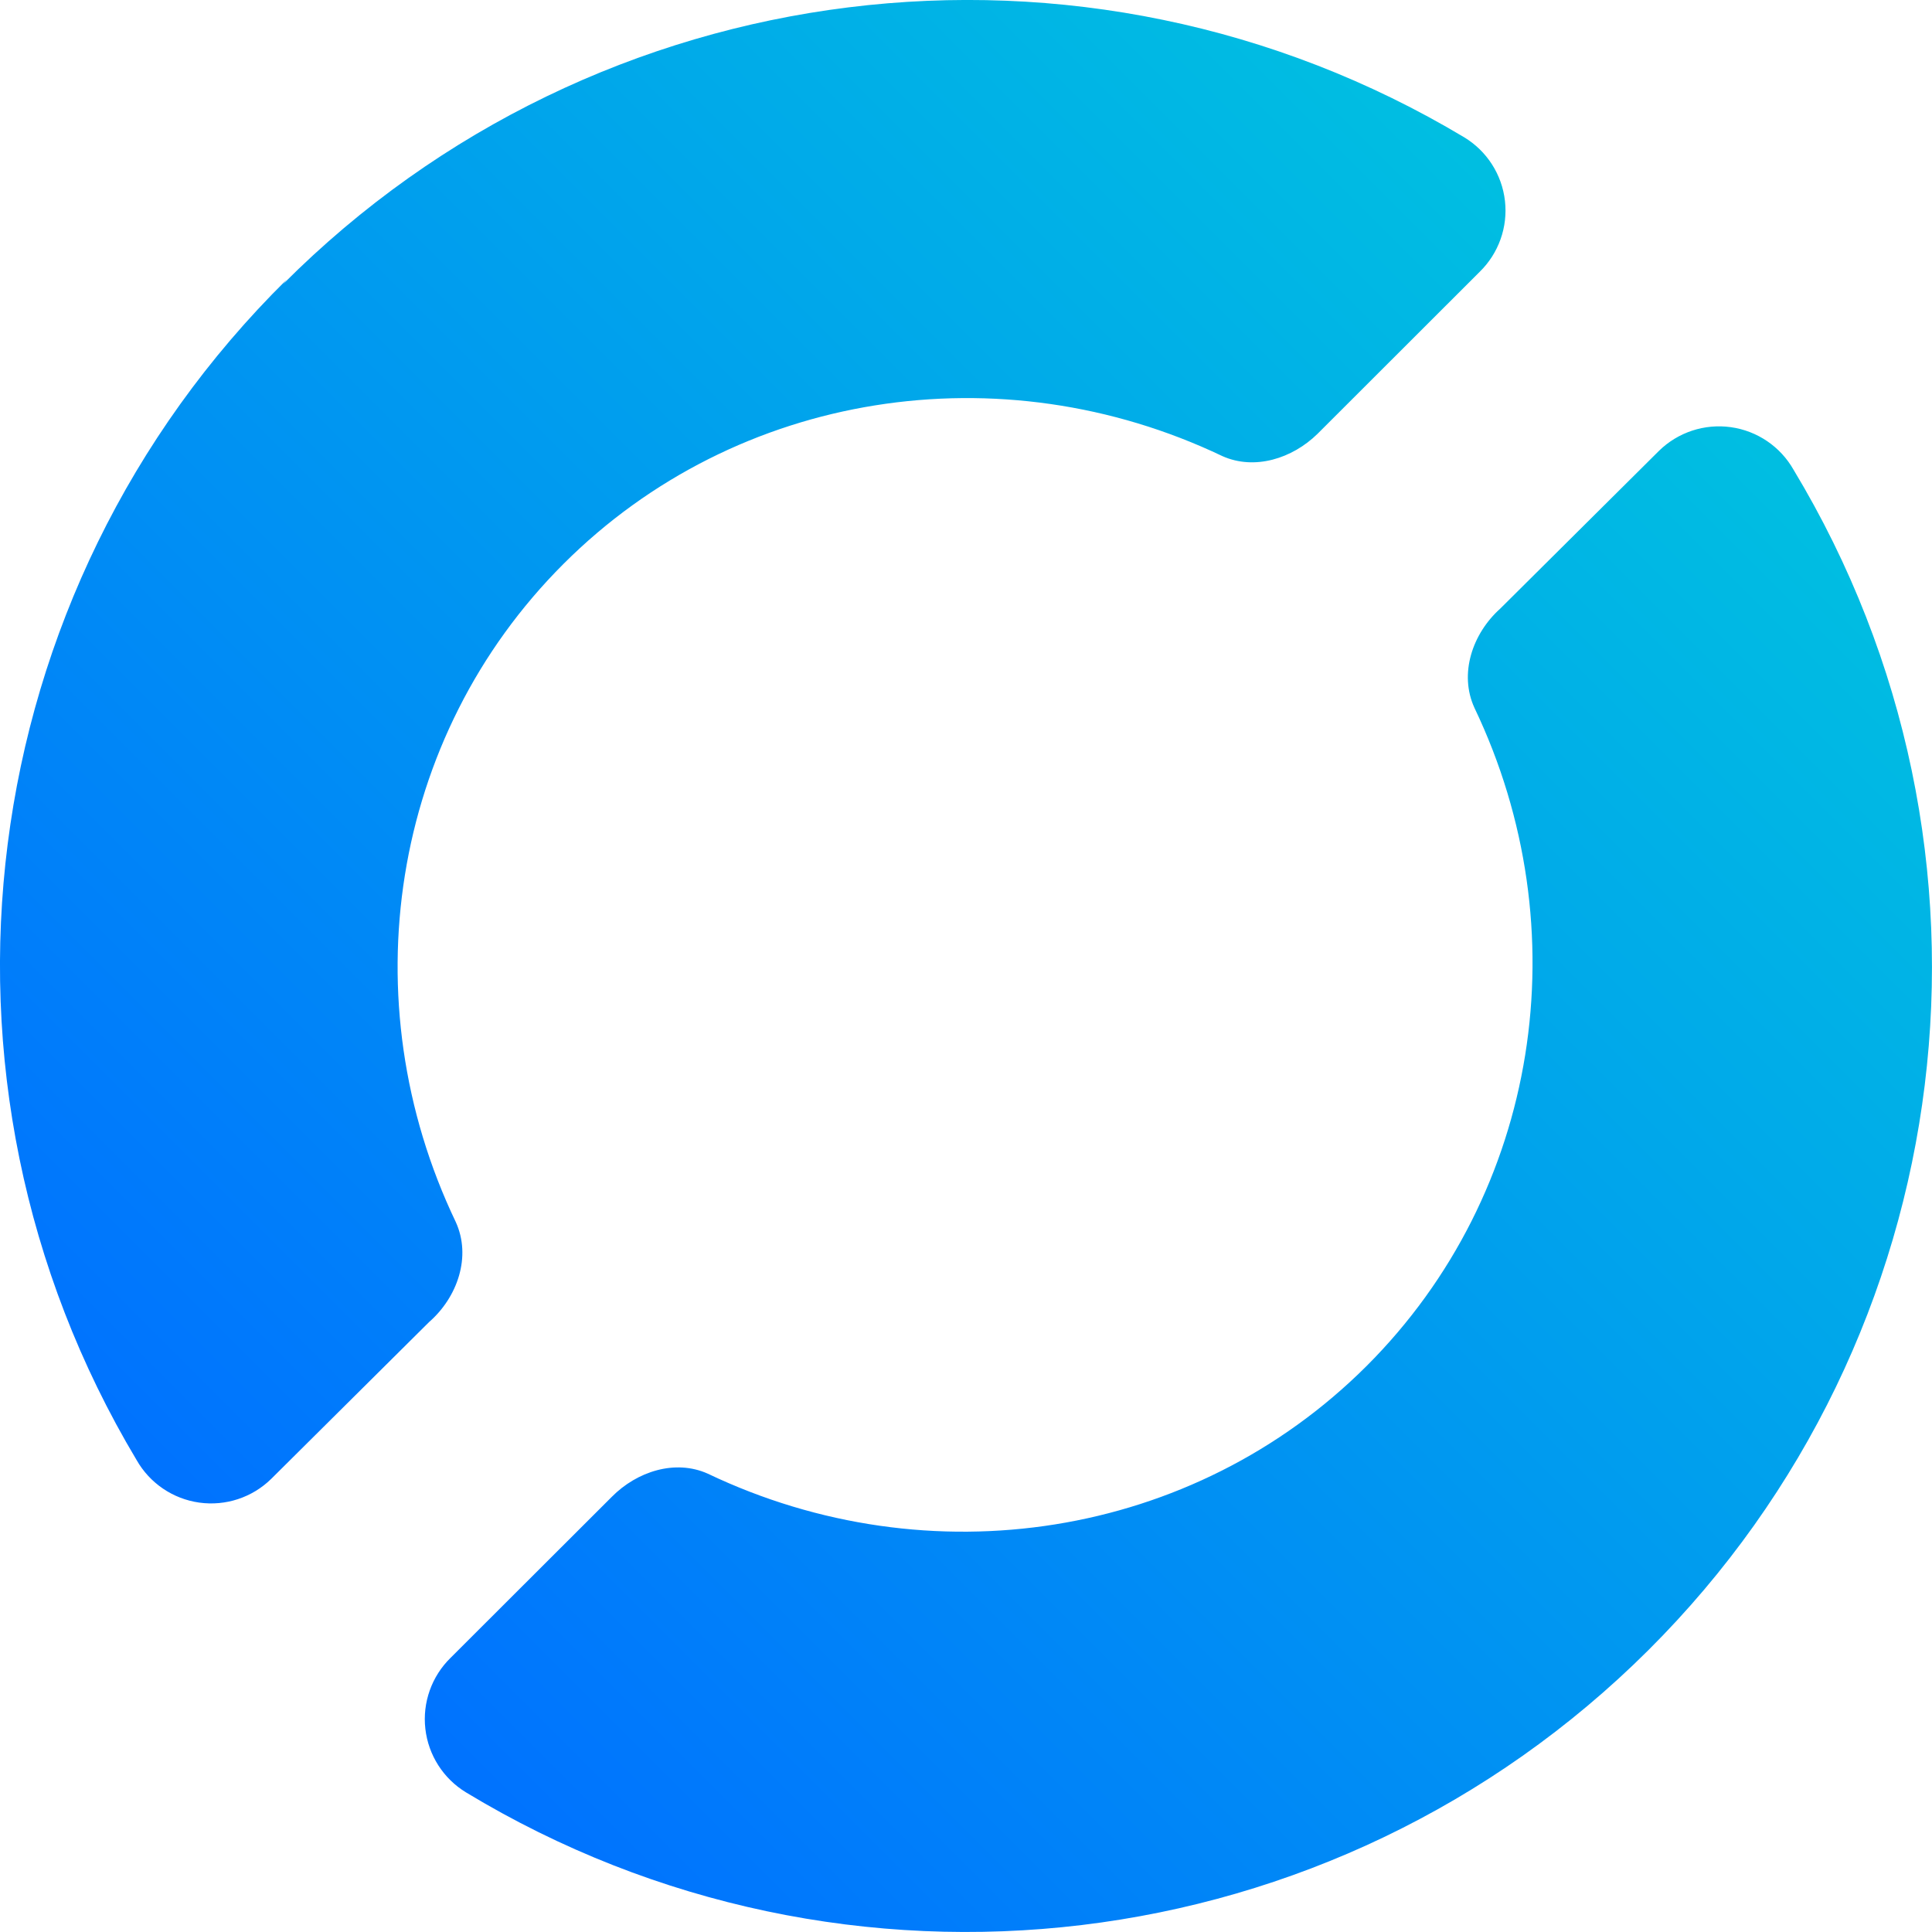
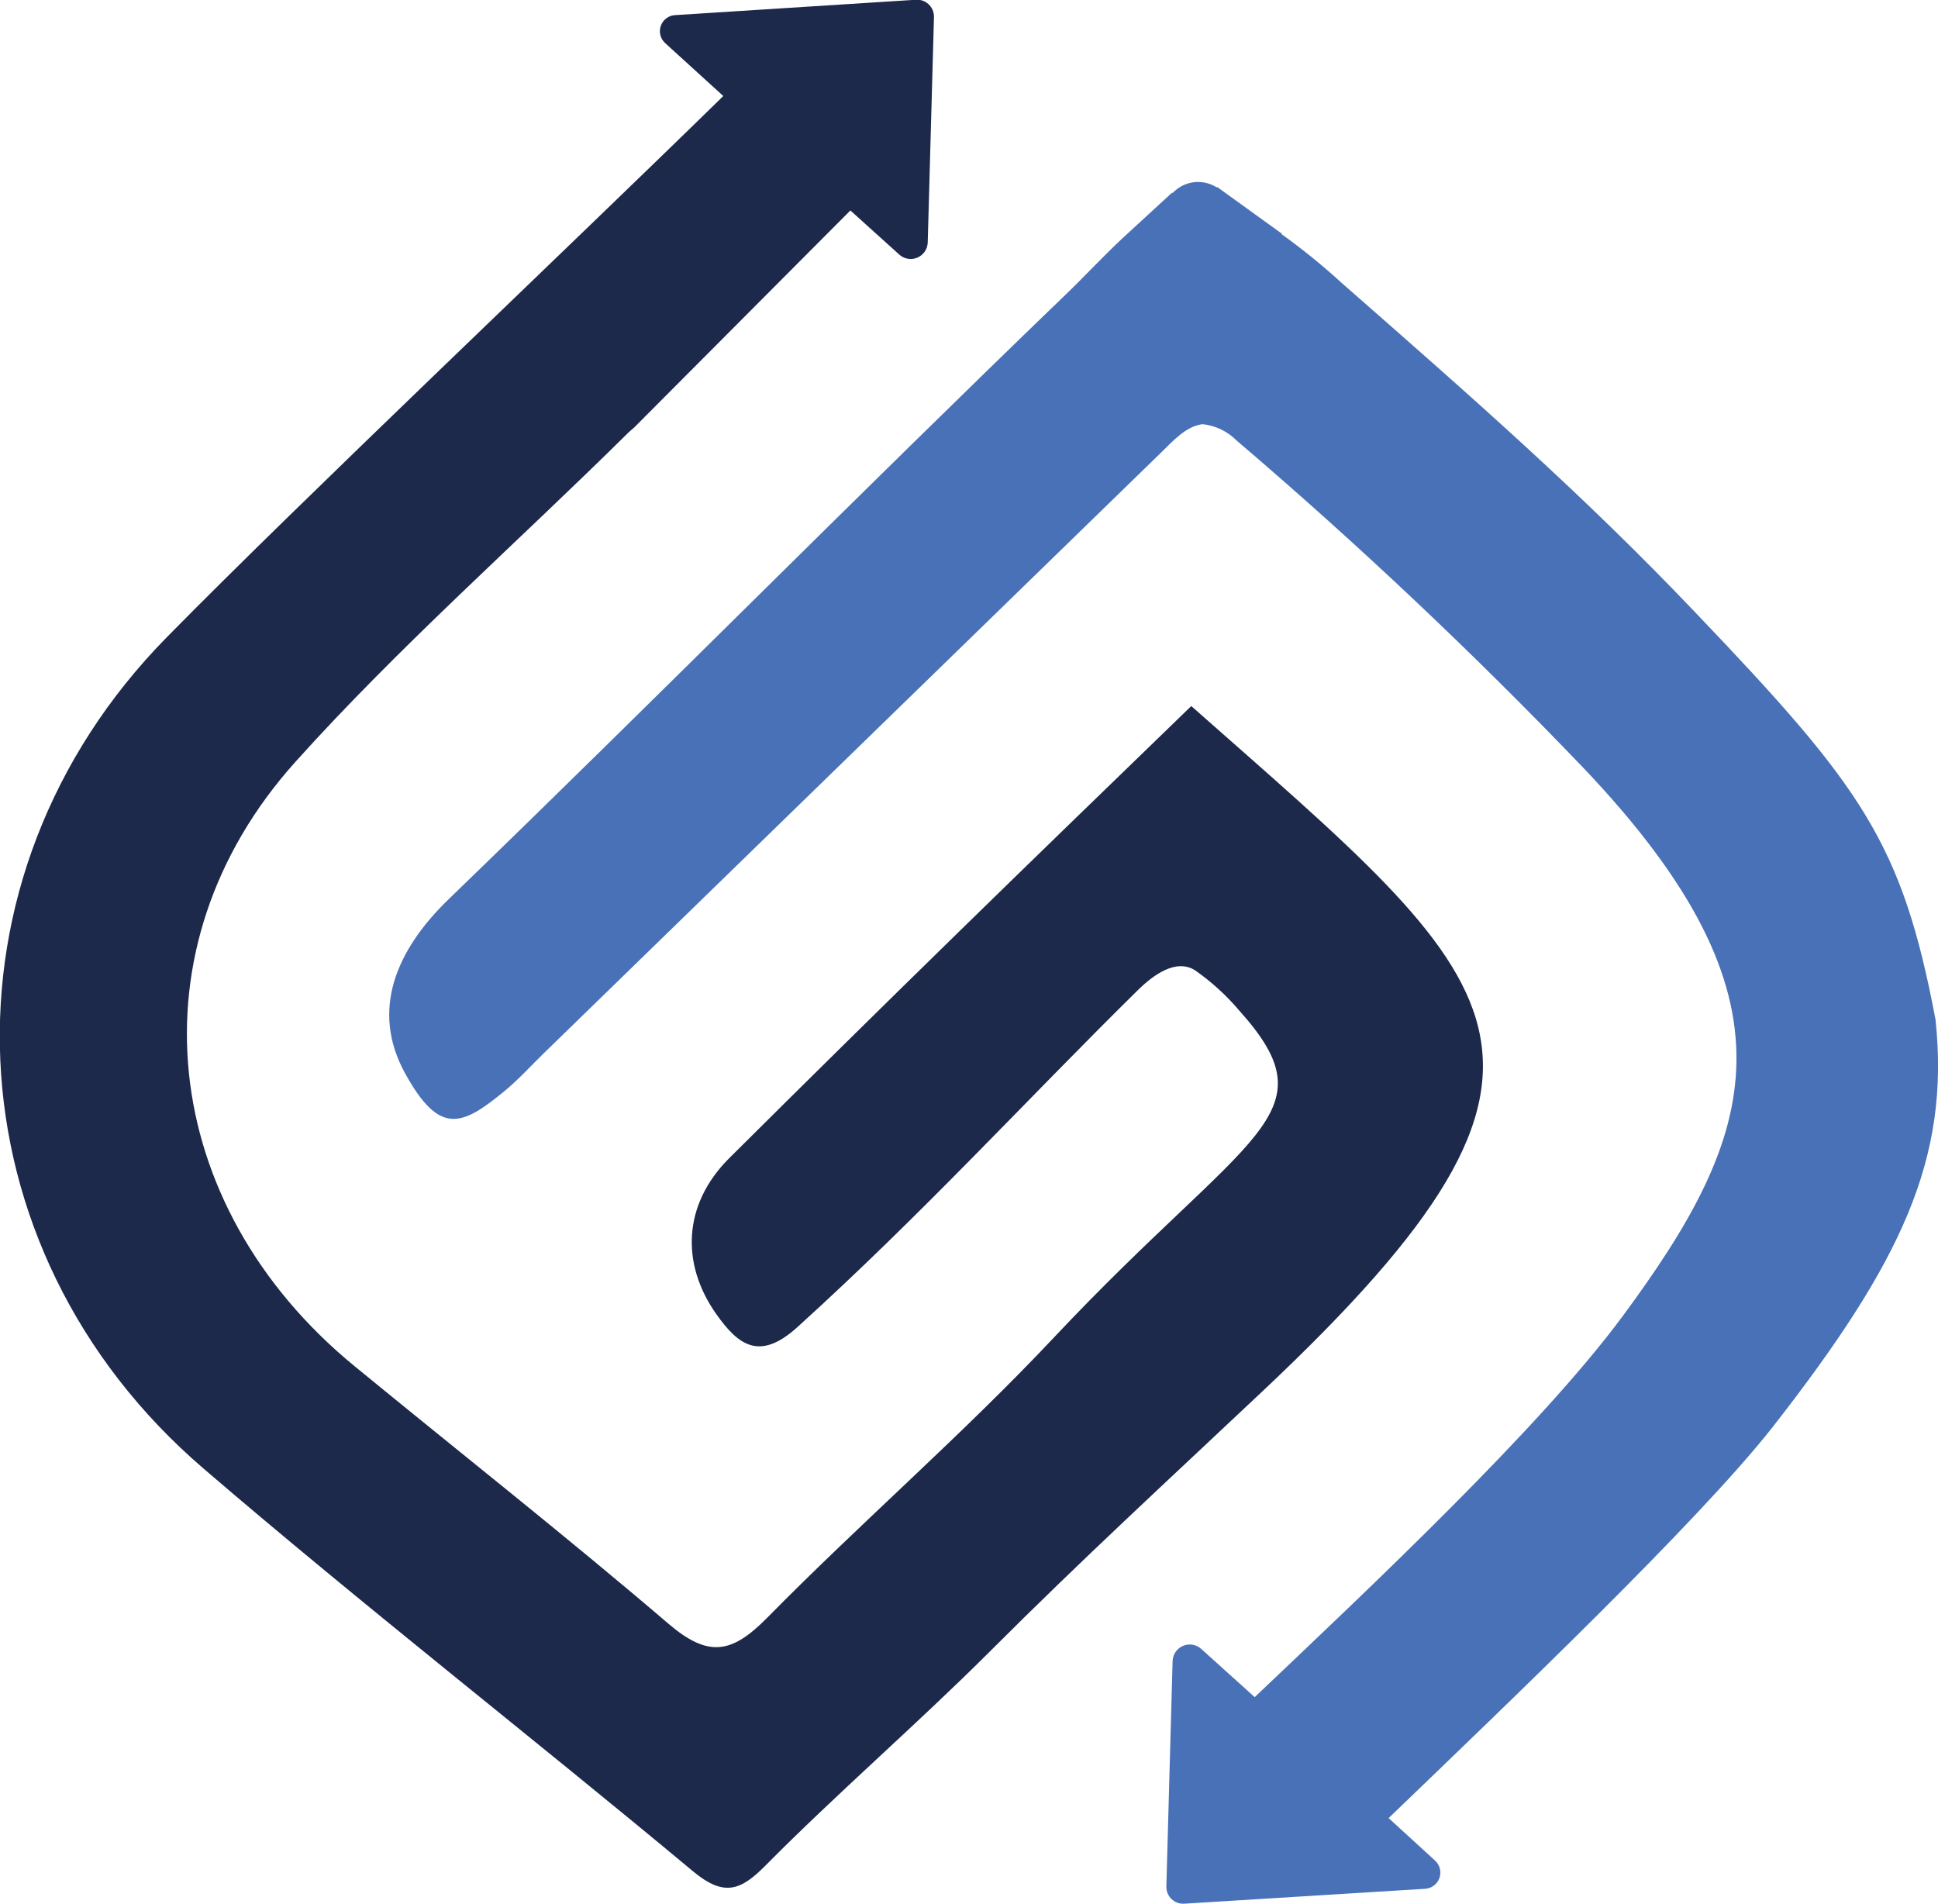
- <svg xmlns="http://www.w3.org/2000/svg" xmlns:xlink="http://www.w3.org/1999/xlink" xml:space="preserve" viewBox="66.993 897.484 26 26">
-   <linearGradient id="a" x1=".148" x2=".845" y1=".851" y2=".154" gradientTransform="matrix(26.301 0 0 26.331 90.674 911.757)" gradientUnits="userSpaceOnUse">
-     <stop offset="0" stop-color="#0071ff" />
-     <stop offset="1" stop-color="#00bfe1" />
-   </linearGradient>
+ <svg xmlns="http://www.w3.org/2000/svg" id="katman_1" data-name="katman 1" viewBox="0 0 167.14 164.15">
  <defs>
-     <linearGradient xlink:href="#a" id="b" x1=".148" x2=".845" y1=".851" y2=".154" gradientTransform="matrix(26.00048 0 0 25.99935 66.993 897.485)" gradientUnits="userSpaceOnUse" />
+     <style>.cls-1{fill:#1c294b;}.cls-2{fill:#4871b7;}</style>
  </defs>
-   <path fill="url(#b)" d="m89.318 903.552-2.135 2.122c-.376.337-.558.879-.347 1.337 1.422 2.976.882 6.524-1.452 8.856-2.335 2.331-5.887 2.87-8.866 1.449-.439-.197-.954-.03-1.292.312l-2.17 2.167a1.154 1.154 0 0 0 .208 1.81 13.005 13.005 0 0 0 15.91-1.912 12.97 12.97 0 0 0 1.956-15.887 1.154 1.154 0 0 0-1.812-.254zm-18.467-2.305a12.969 12.969 0 0 0-2.02 15.885 1.154 1.154 0 0 0 1.812.254l2.124-2.11c.385-.336.572-.884.359-1.348-1.423-2.976-.884-6.524 1.451-8.856 2.334-2.332 5.887-2.871 8.866-1.45.434.194.942.033 1.281-.3l2.182-2.18a1.152 1.152 0 0 0-.208-1.81 13.009 13.009 0 0 0-15.893 1.973z" />
+   <path class="cls-1" d="M109.46,63C94.74,77.24,83.85,87.83,69.6,102c-4,4-4.16,9.11-1.11,13.43,1.92,2.72,3.75,4.07,7,1.13,10.82-9.8,19.67-19.51,29.3-29,1.36-1.35,3.34-2.82,5-1.77a20.09,20.09,0,0,1,3.8,3.46c8.14,9.07.85,10.32-16,28.23-7.91,8.41-16.7,16-24.8,24.24-3,3-5,3.34-8.42.42-8.85-7.57-18.05-14.81-27.08-22.22-16.91-13.86-19.46-36.11-5.1-52.1,8.93-9.94,19.16-18.94,28.74-28.42.16-.15.31-.28.46-.4L80.06,20.26l4.2,3.79a1.47,1.47,0,0,0,2.47-1l.54-19.51a1.46,1.46,0,0,0-1.58-1.45L65,3.41a1.39,1.39,0,0,0-.9,2.43l5,4.55C55.73,23.48,32.7,45.27,21.1,57.07c-20.34,20.68-19,52.68,3.2,71.71,13.78,11.83,28.21,23.06,42.19,34.71,2.7,2.25,4.14,1.62,6.23-.48,6-6.07,13.17-12.29,19.23-18.34,8.28-8.28,15.37-14.77,23.75-22.67C146.24,93.23,136.6,87,109.46,63Z" transform="translate(-6.72 -2.11)" />
+   <path class="cls-2" d="M173.65,90.06C170.76,74.77,167.32,70,153,55c-9.73-10.23-19.28-18.59-30.58-28.5a56.73,56.73,0,0,0-5.19-4.21l.08,0-5.64-4.07,0,.06a3,3,0,0,0-3.84.5V18.7l-4.35,4v0c-1.71,1.6-3.36,3.39-4.87,4.83C80.67,44.81,63.34,62.34,45.44,79.63c-4.61,4.45-6.76,9.64-3.78,15.05s4.92,4.52,8.55,1.54c1.22-1,2.28-2.18,3.41-3.28q26.55-25.83,53.1-51.67c1.2-1.17,2.28-2.4,3.71-2.58a4.85,4.85,0,0,1,2.94,1.41,409.61,409.61,0,0,1,29.84,28.16c19.22,20.17,15,31.71,3.48,47.32-7.12,9.64-21.73,23.36-31.76,32.89l-4.6-4.15a1.48,1.48,0,0,0-2.48,1l-.54,19.5a1.45,1.45,0,0,0,1.57,1.46L129.57,165a1.4,1.4,0,0,0,.91-2.44l-4-3.66c10.39-10,26.68-25.54,33.11-33.71C170.73,110.93,174.9,102.05,173.65,90.06Z" transform="translate(-6.72 -2.11)" />
</svg>
